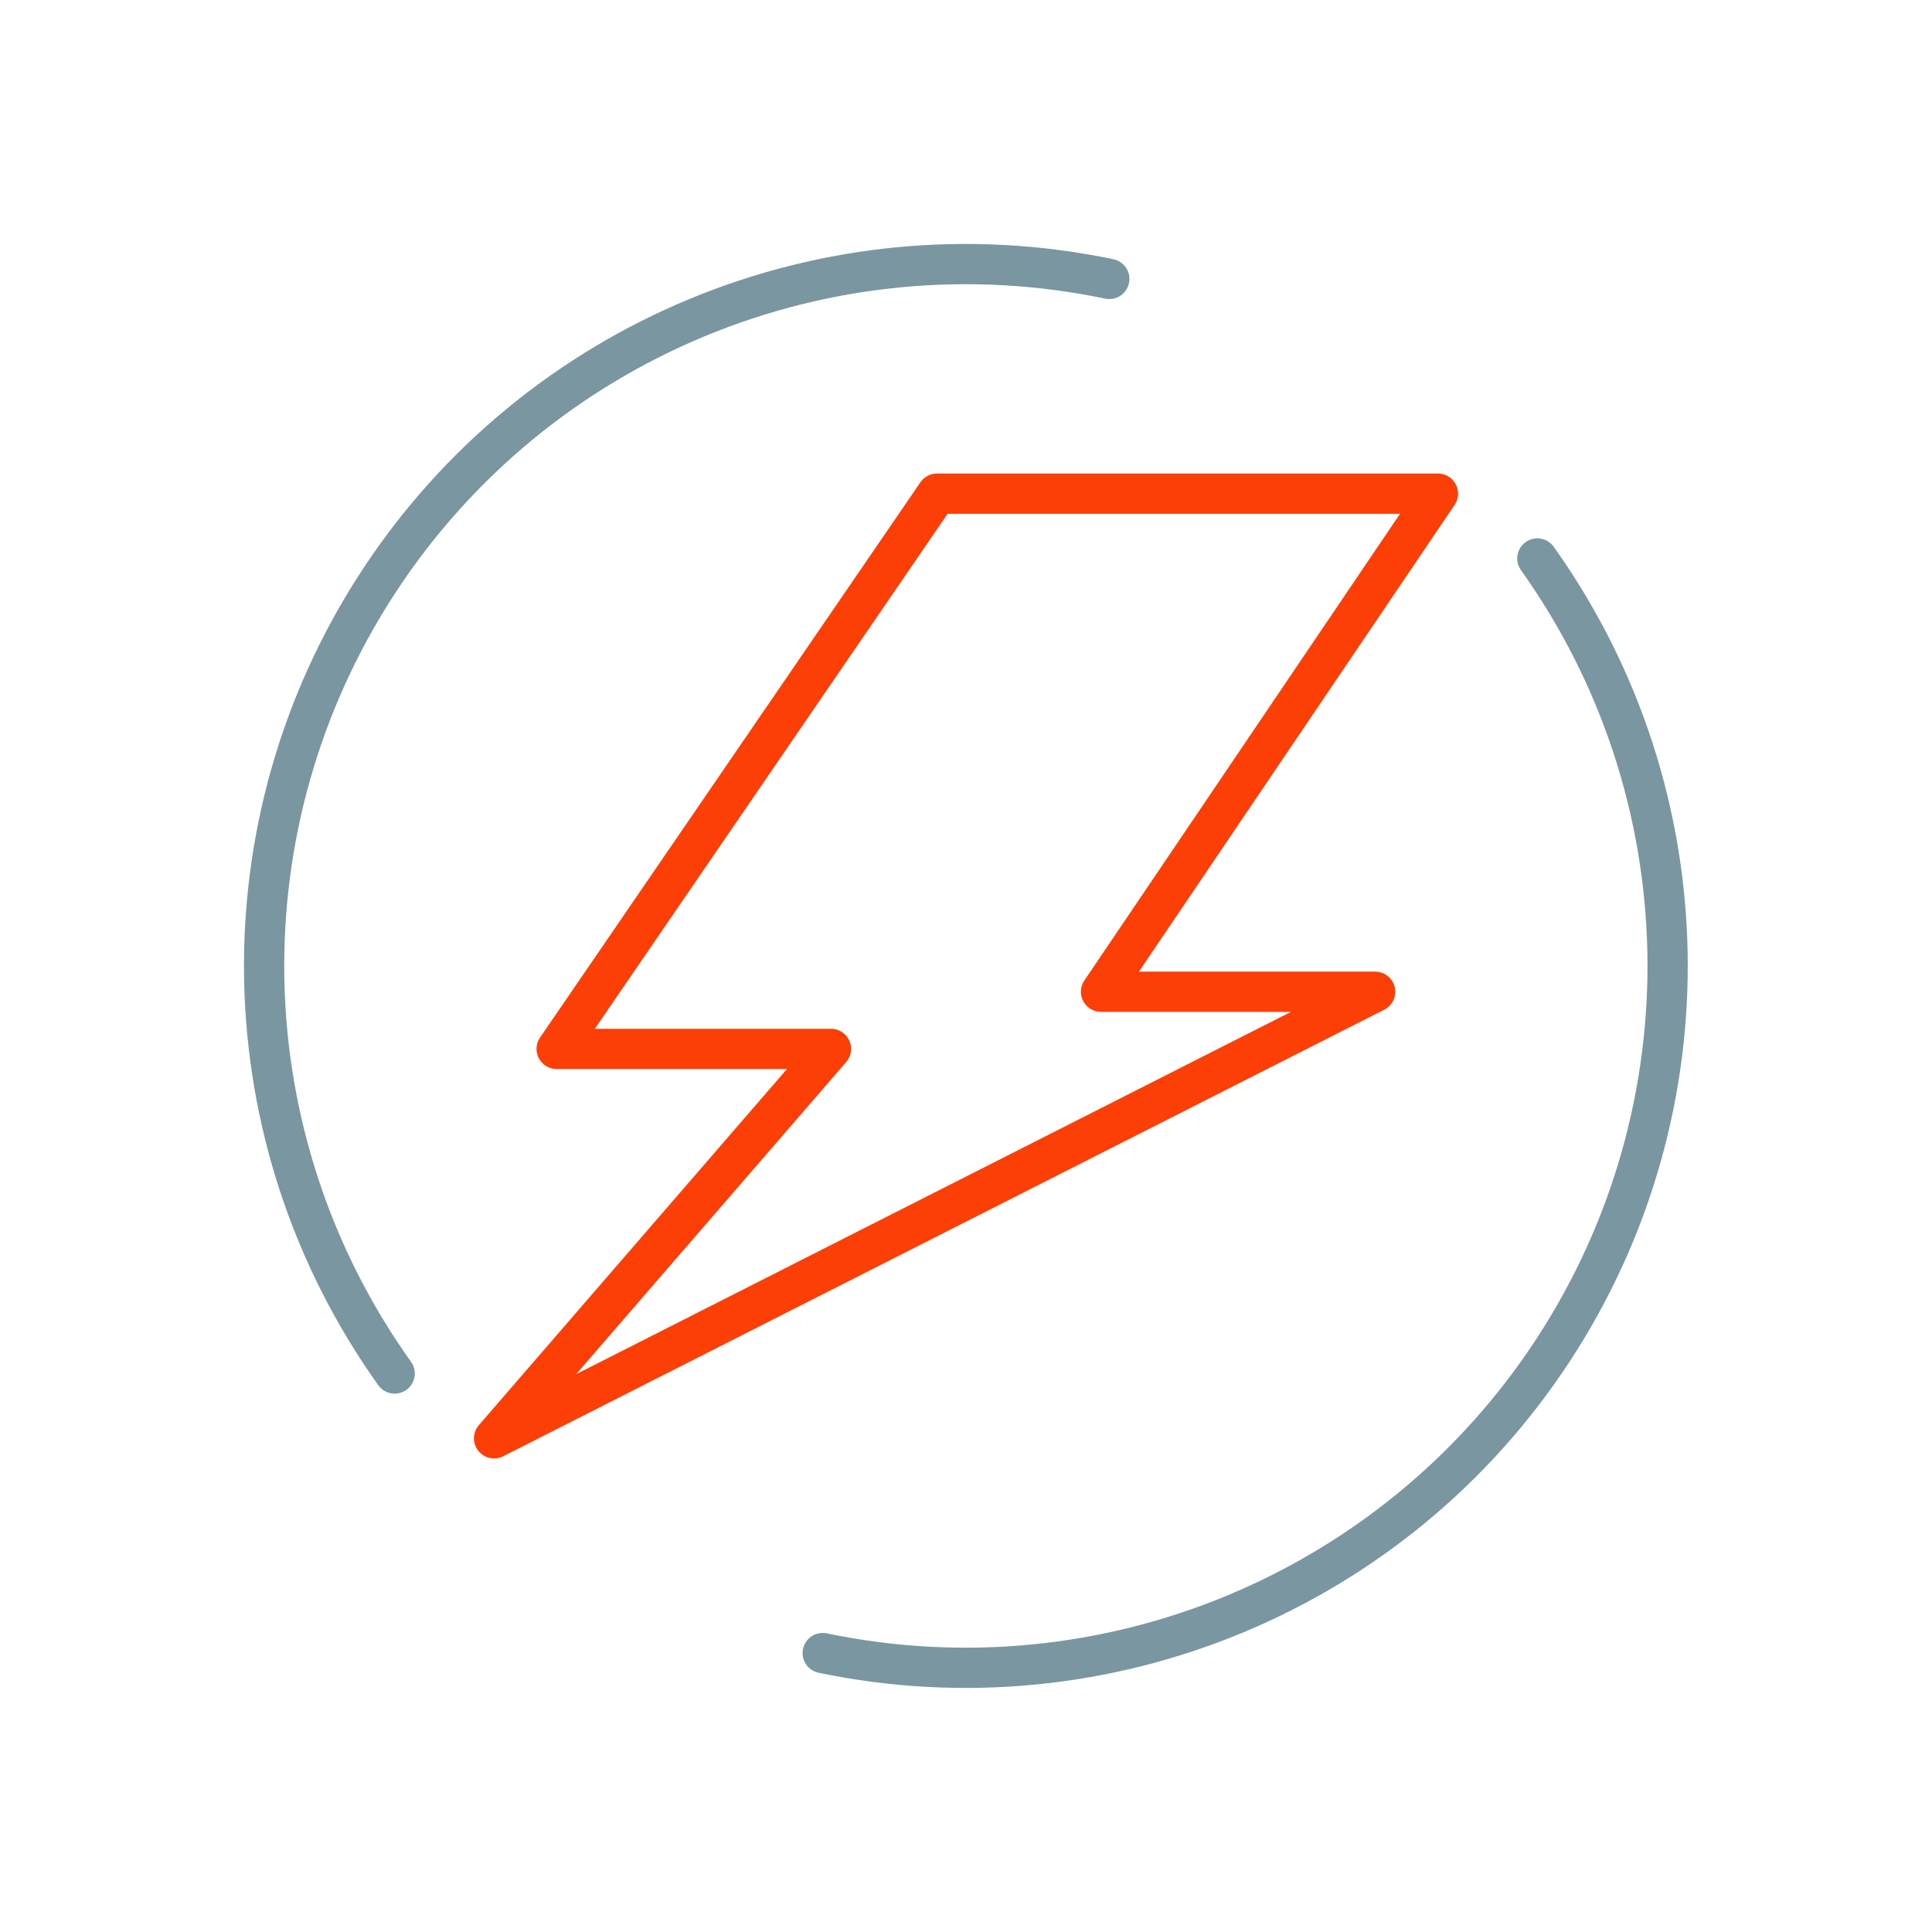
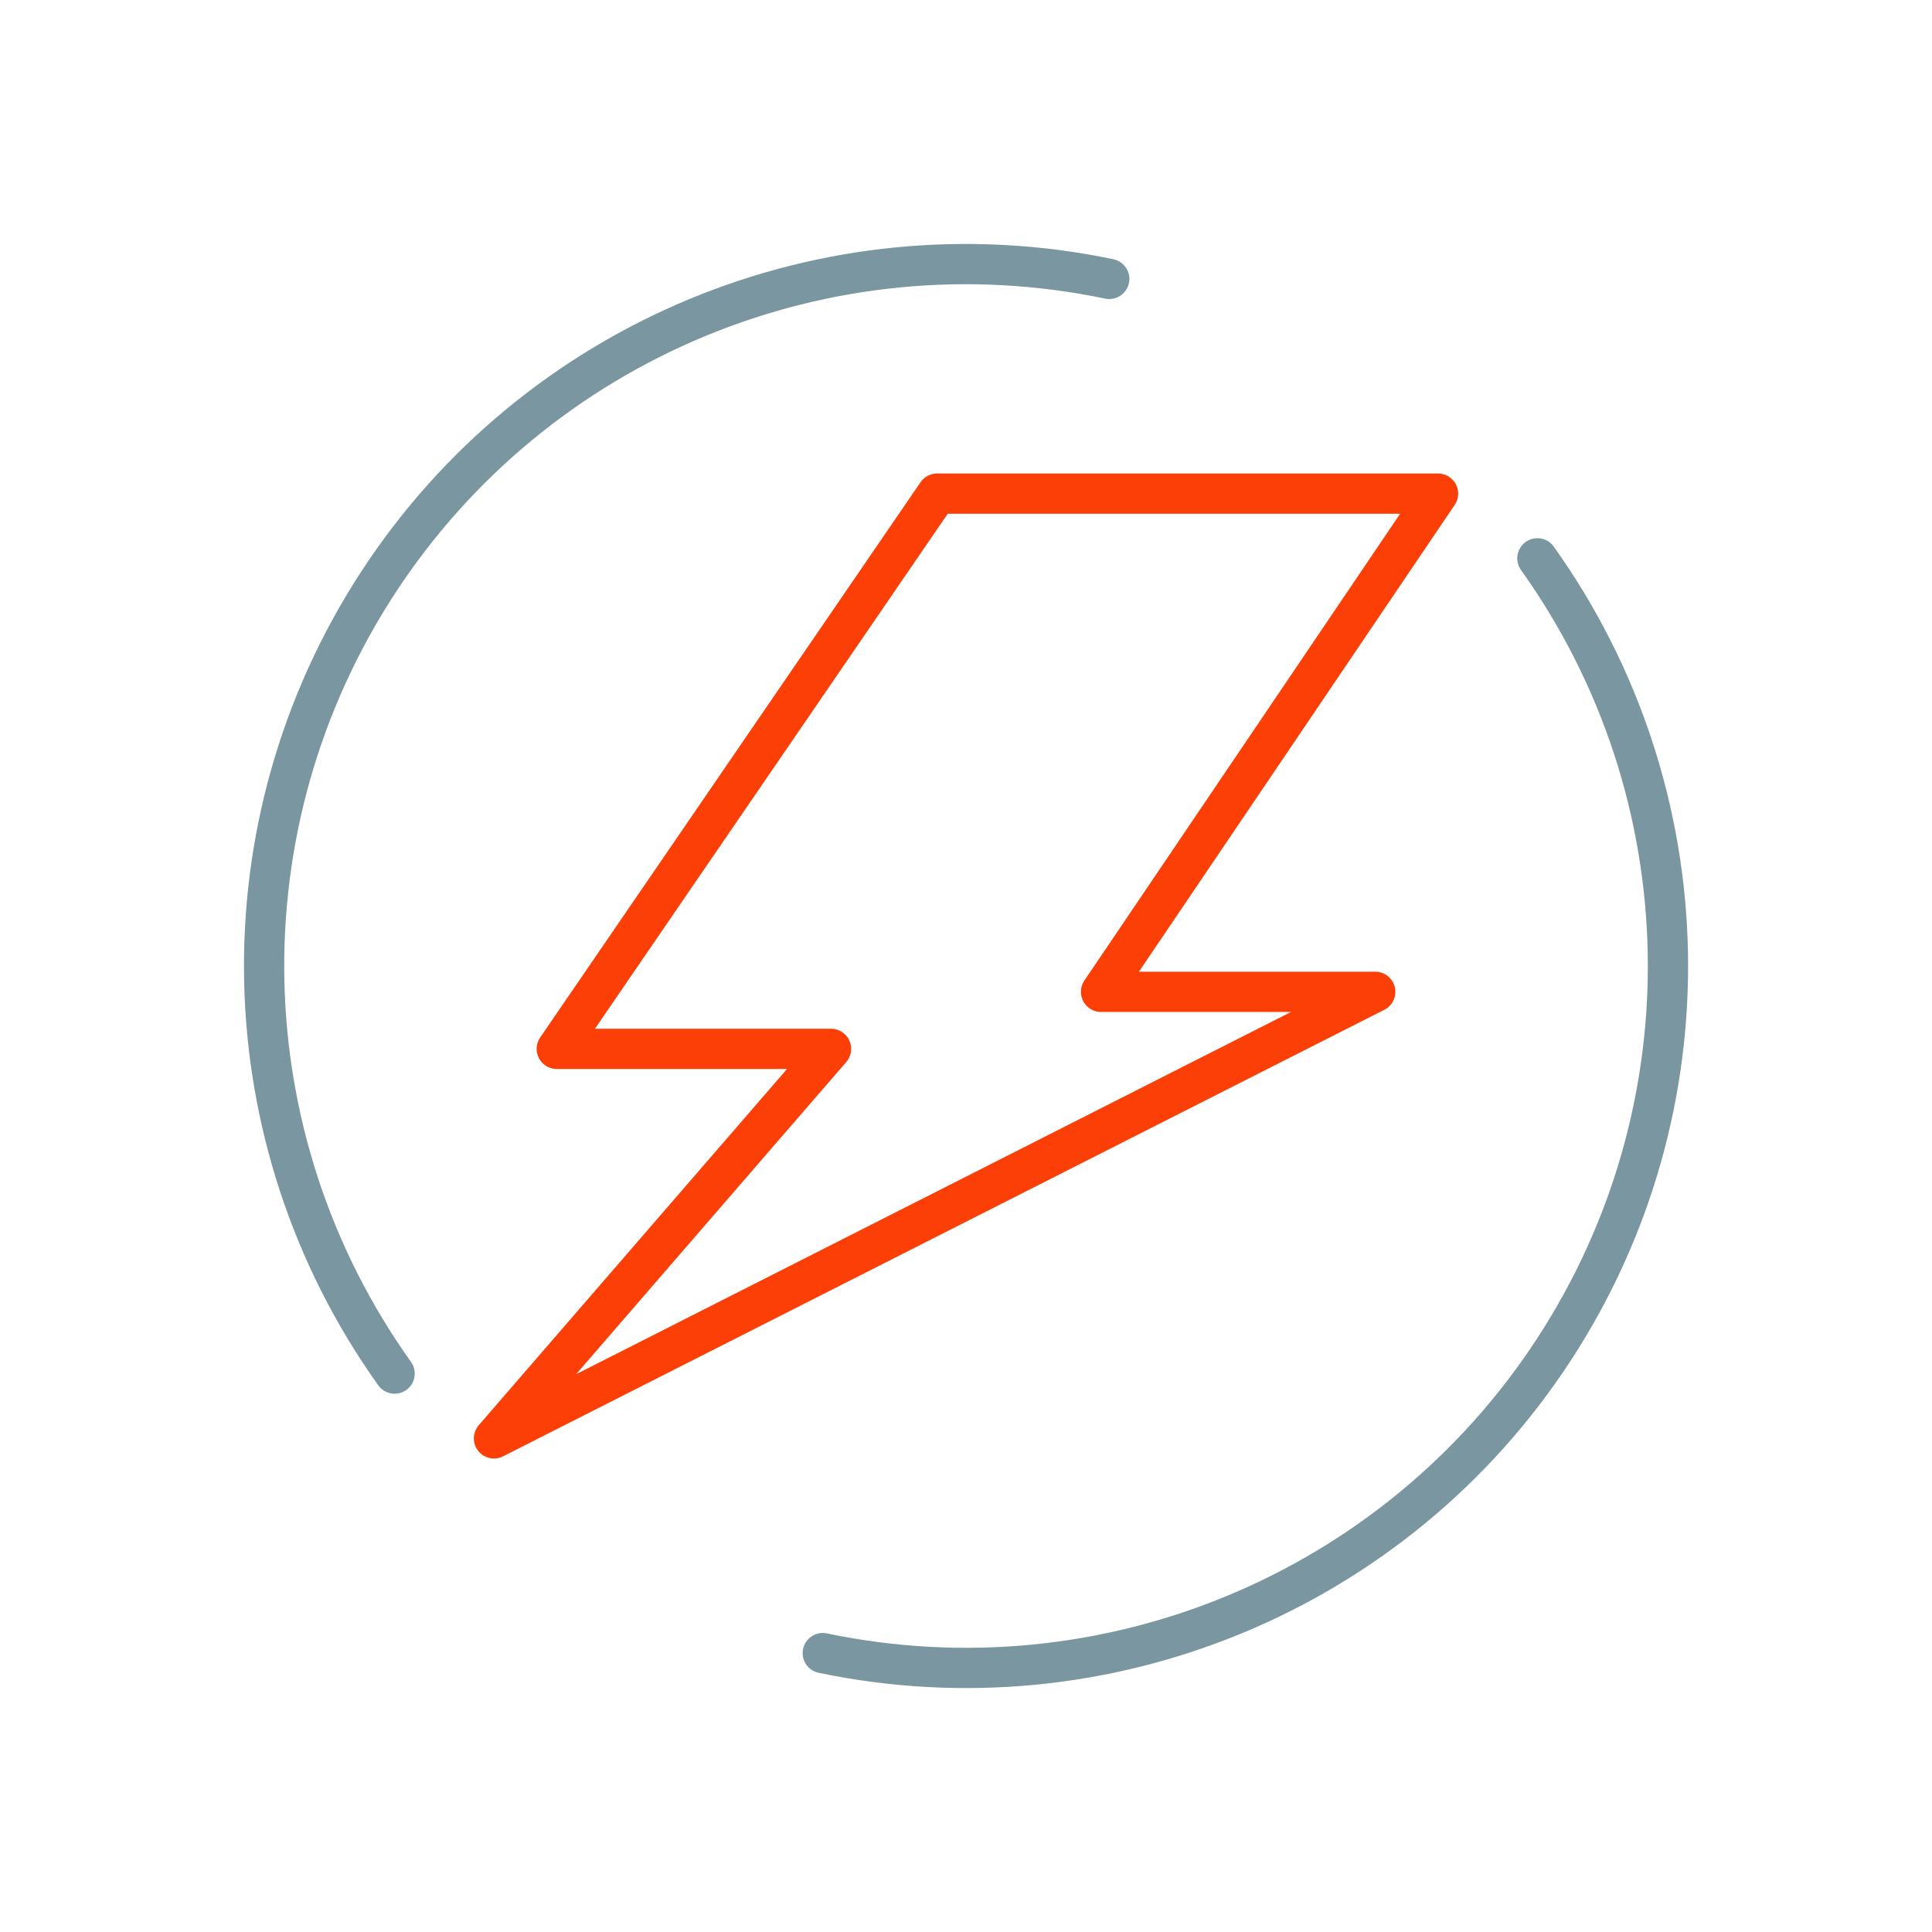
- <svg xmlns="http://www.w3.org/2000/svg" viewBox="0 0 96 96">
-   <defs>
-     <style>.cls-1,.cls-2,.cls-3{fill:none;}.cls-2{stroke:#fc3f07;}.cls-2,.cls-3{stroke-linecap:round;stroke-linejoin:round;stroke-width:2px;}.cls-3{stroke:#7a96a0;}</style>
-   </defs>
-   <g id="Layer_2" data-name="Layer 2">
-     <g id="Layer_1-2" data-name="Layer 1">
-       <rect class="cls-1" width="96" height="96" />
-       <polygon class="cls-2" points="71.45 24.53 46.56 24.53 27.66 52.12 41.29 52.12 24.55 71.47 68.33 49.28 54.71 49.28 71.45 24.53" />
-       <path class="cls-3" d="M55.12,13.86A34.87,34.87,0,0,0,19.61,68.25" />
-       <path class="cls-3" d="M40.88,82.14A34.88,34.88,0,0,0,76.39,27.75" />
+ <svg xmlns="http://www.w3.org/2000/svg" width="96" height="96" viewBox="0 0 96 96">
+   <g id="ico-run_appliance" transform="translate(-7013.89 -2272.223)">
+     <rect id="Rectangle_628" data-name="Rectangle 628" width="96" height="96" transform="translate(7013.89 2272.223)" fill="none" />
+     <path id="Path_552" data-name="Path 552" d="M7085.345,2296.751h-24.89l-18.9,27.59h13.628l-16.748,19.355,43.79-22.19H7068.6Z" fill="none" stroke="#fc3f07" stroke-linecap="round" stroke-linejoin="round" stroke-width="2" />
+     <g id="Group_972" data-name="Group 972">
+       <path id="Path_553" data-name="Path 553" d="M7069.007,2286.082a34.874,34.874,0,0,0-35.509,54.394" fill="none" stroke="#7a96a0" stroke-linecap="round" stroke-linejoin="round" stroke-width="2" />
+       <path id="Path_554" data-name="Path 554" d="M7054.773,2354.365a34.875,34.875,0,0,0,35.509-54.4" fill="none" stroke="#7a96a0" stroke-linecap="round" stroke-linejoin="round" stroke-width="2" />
    </g>
  </g>
</svg>
